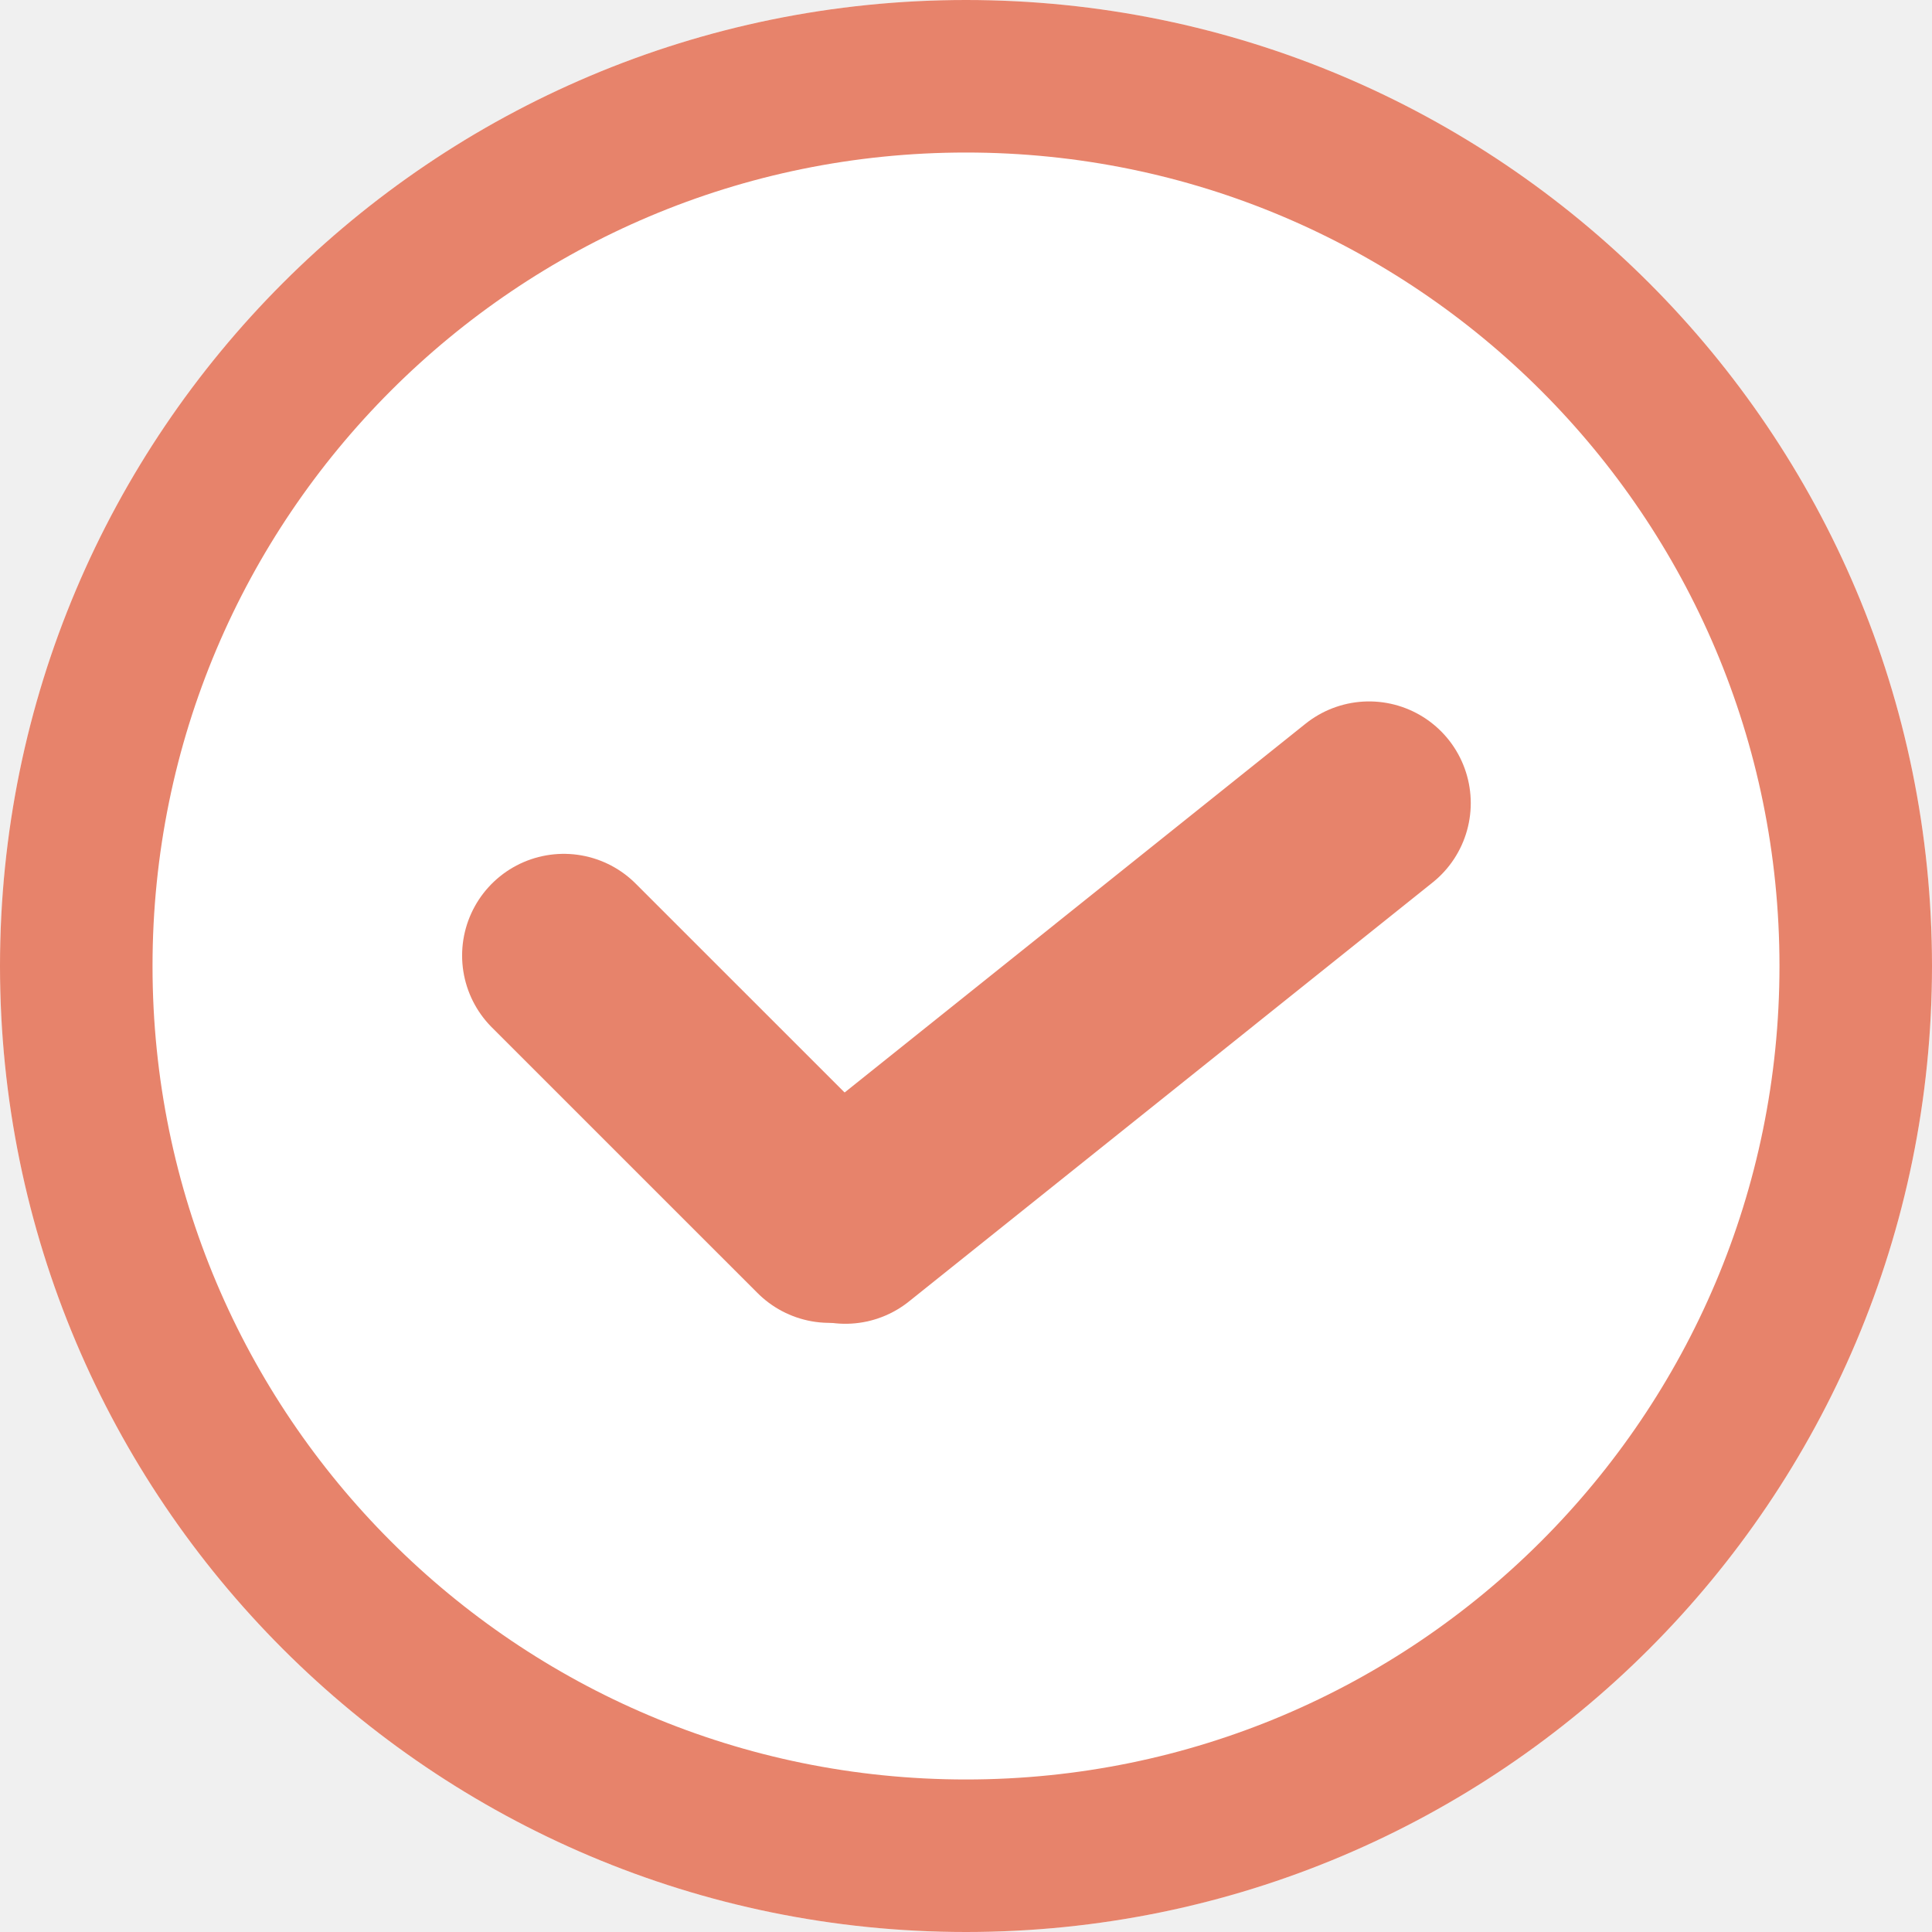
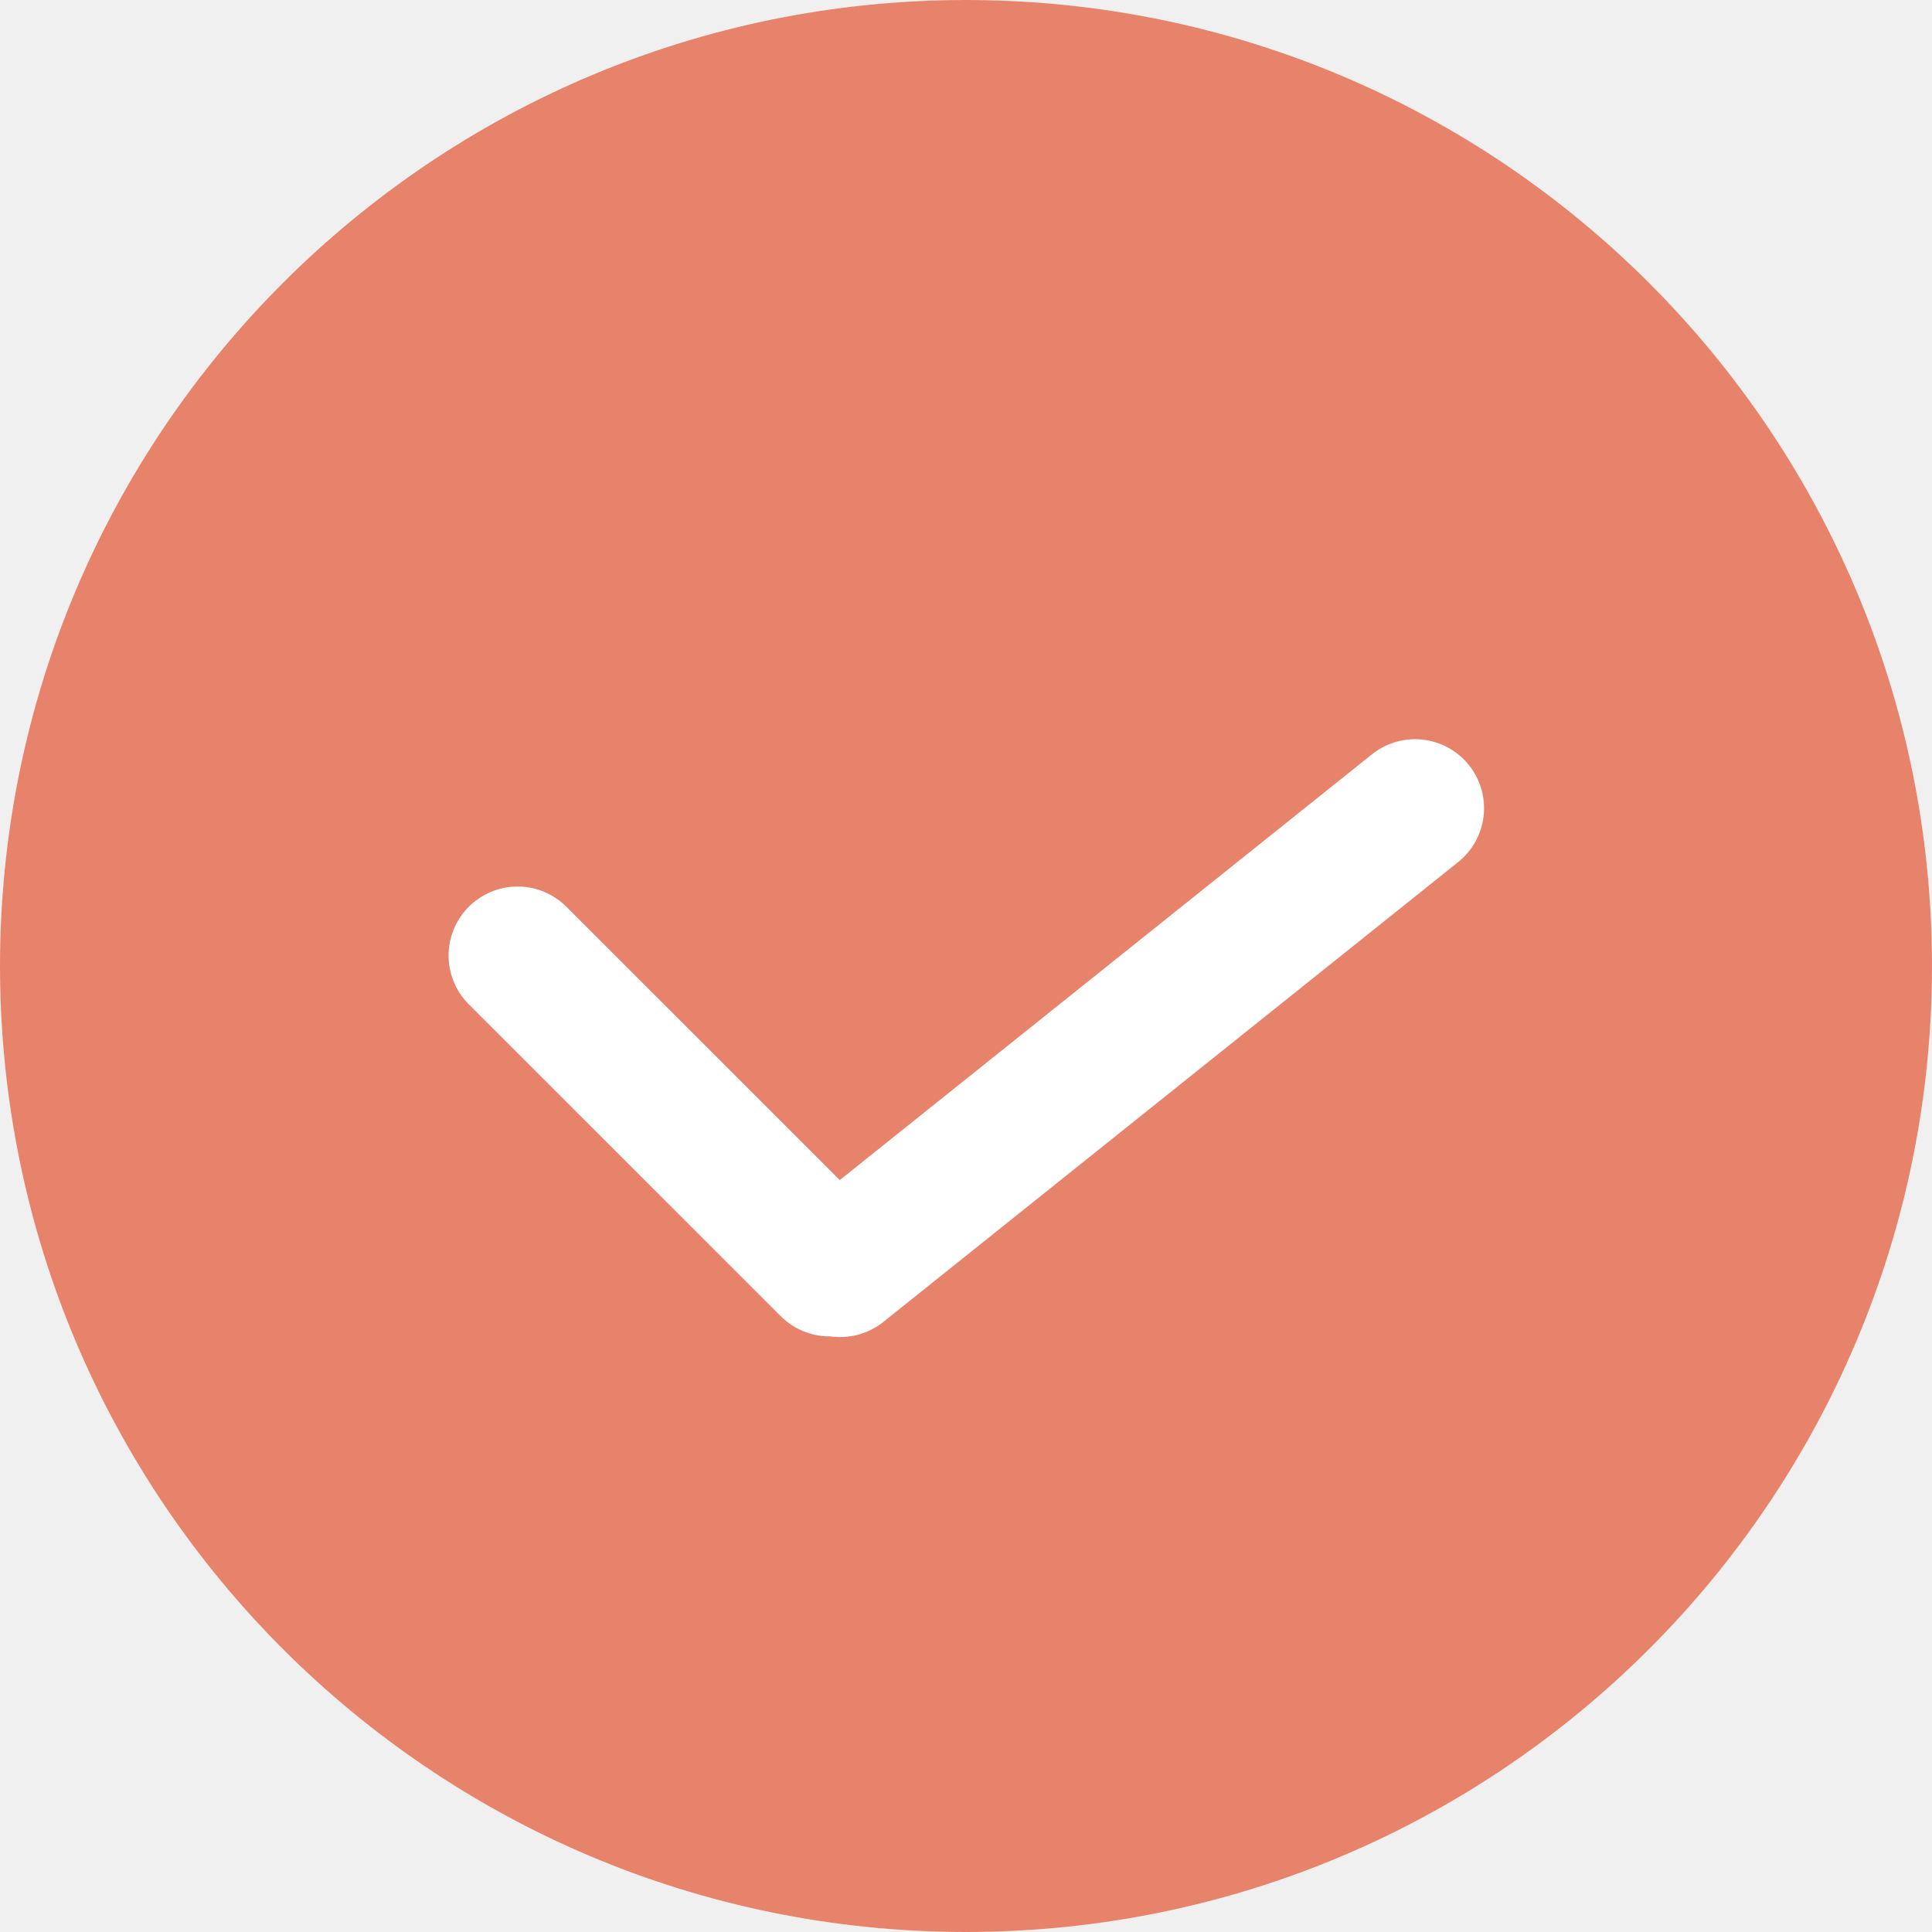
- <svg xmlns="http://www.w3.org/2000/svg" width="38" height="38" viewBox="0 0 38 38" fill="none">
-   <path d="M0 19C0 8.507 8.507 0 19 0V0C29.493 0 38 8.507 38 19V19C38 29.493 29.493 38 19 38V38C8.507 38 0 29.493 0 19V19Z" fill="white" />
-   <circle cx="19" cy="19" r="17.5" fill="white" stroke="#E7836B" stroke-width="3" />
-   <line x1="11.089" y1="18.794" x2="16.315" y2="24.019" stroke="#E7836B" stroke-width="4" stroke-linecap="round" />
-   <line x1="16.628" y1="24.037" x2="26.928" y2="15.796" stroke="#E7836B" stroke-width="4" stroke-linecap="round" />
+ <svg xmlns="http://www.w3.org/2000/svg" width="28" height="28" viewBox="0 0 28 28" fill="none">
+   <path d="M0 14C0 6.268 6.268 0 14 0V0C21.732 0 28 6.268 28 14V14C28 21.732 21.732 28 14 28V28C6.268 28 0 21.732 0 14V14Z" fill="white" />
+   <path d="M26.5 14C26.5 20.904 20.904 26.5 14 26.5C7.096 26.5 1.5 20.904 1.5 14C1.5 7.096 7.096 1.5 14 1.5C20.904 1.5 26.5 7.096 26.5 14Z" fill="#E7836B" stroke="#E7836B" stroke-width="3" />
+   <line x1="7.501" y1="13.848" x2="12.022" y2="18.368" stroke="white" stroke-width="2" stroke-linecap="round" />
+   <line x1="12.178" y1="18.377" x2="20.508" y2="11.713" stroke="white" stroke-width="2" stroke-linecap="round" />
</svg>
